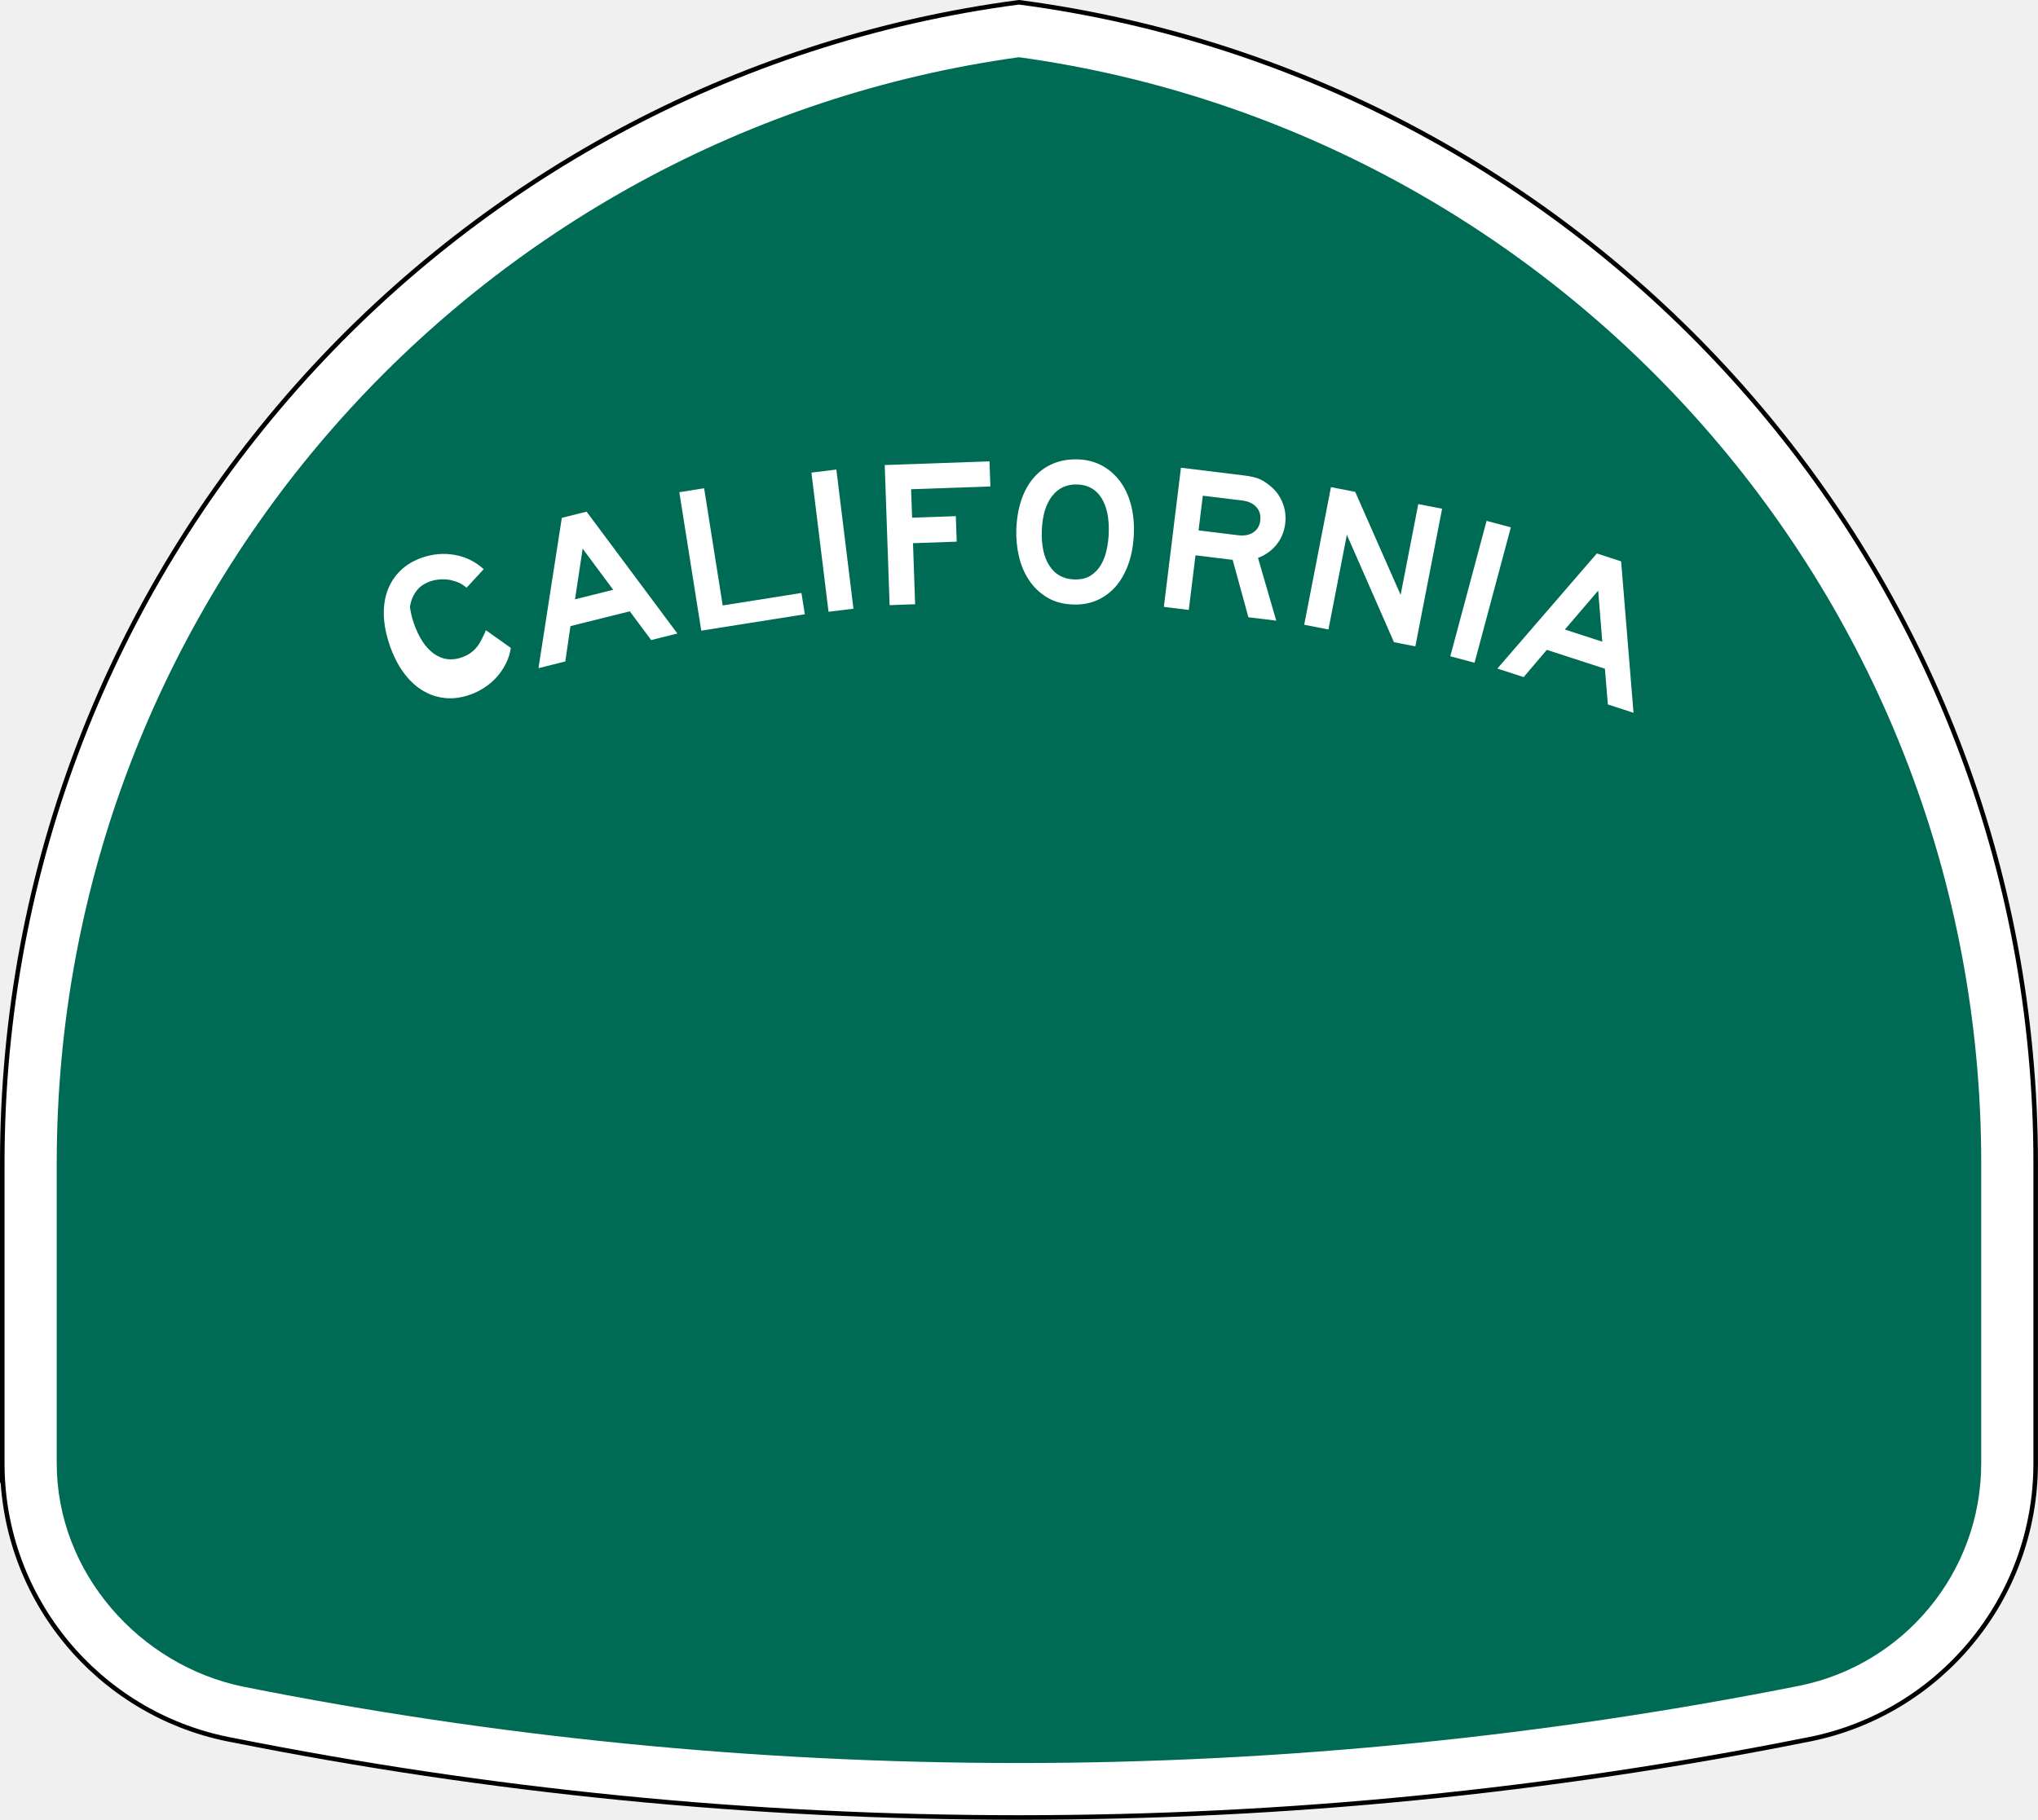
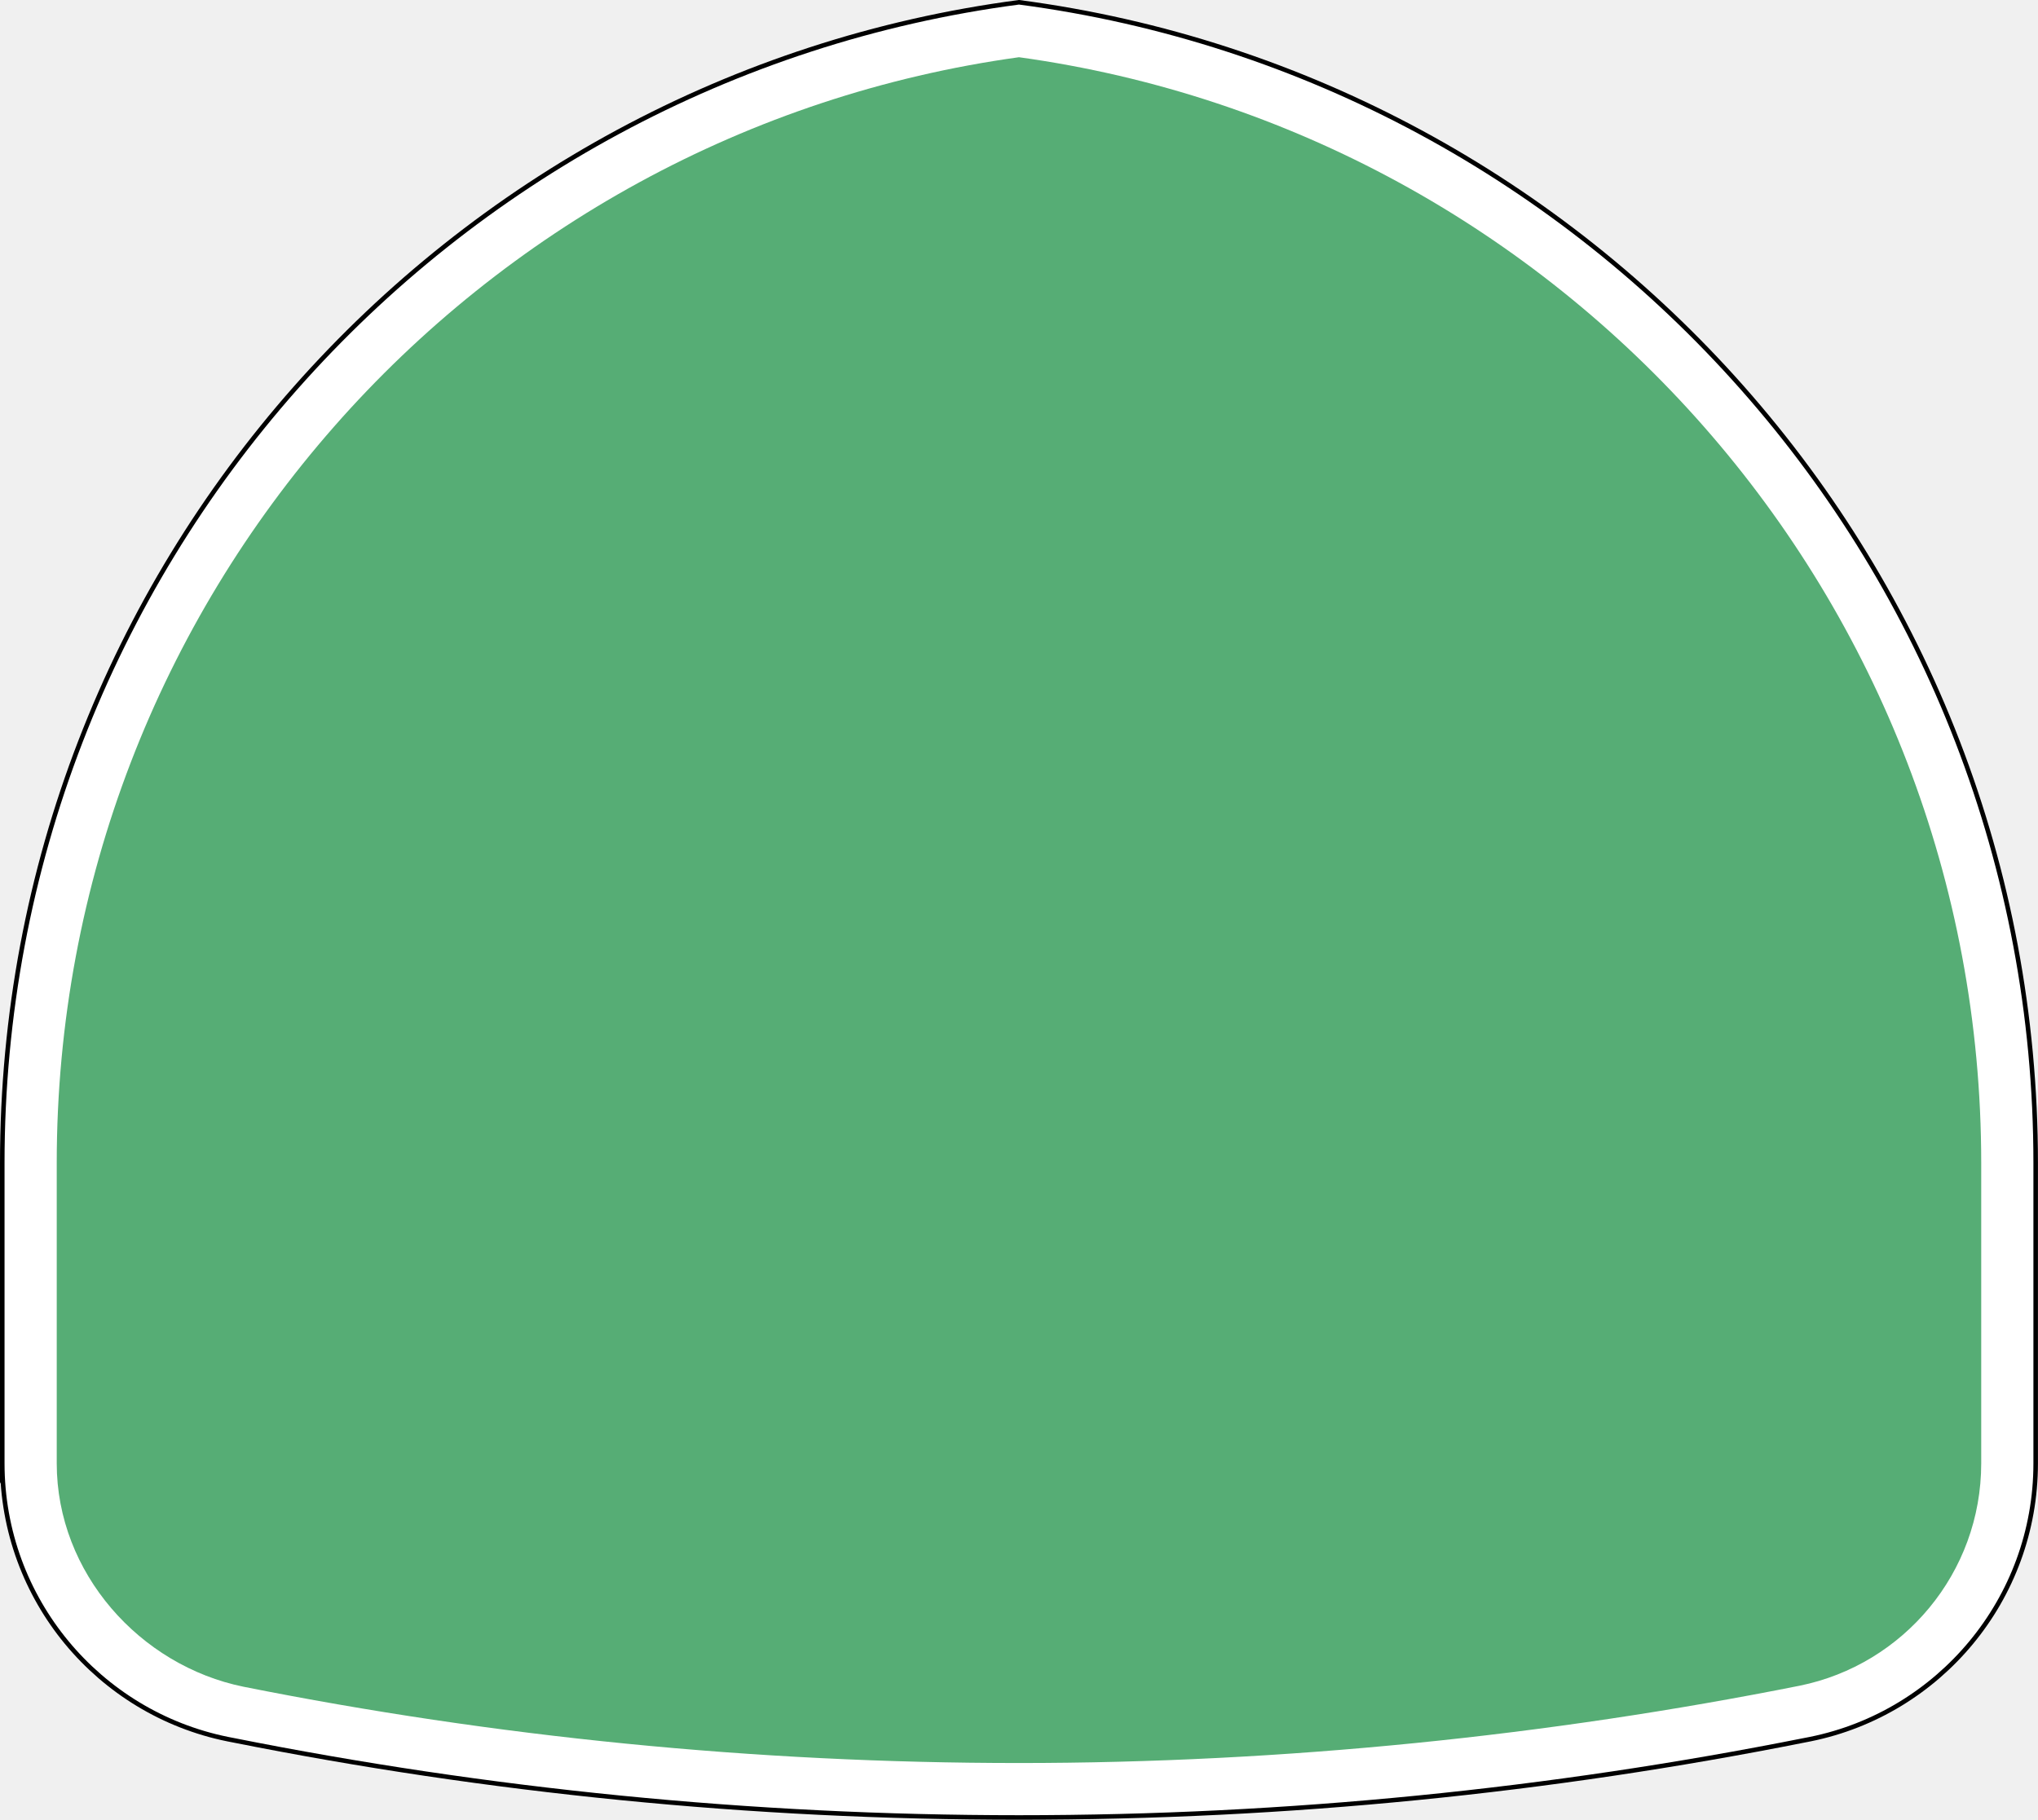
<svg xmlns="http://www.w3.org/2000/svg" version="1.1" id="Layer_1" width="12.317" height="11" viewBox="0 0 12.317 11" overflow="visible" enable-background="new 0 0 449 401" xml:space="preserve" style="overflow:visible">
  <defs id="defs61" />
-   <g id="g56" transform="scale(0.02743142)">
-     <g id="g6">
-       <path d="M 0.5,256.279 C 0.5,125.314 98.078,17.142 224.5,0.5 c 126.422,16.642 224,124.814 224,255.779 v 66.182 c 0,29.996 -21.301,55.017 -49.603,60.761 l -0.174,0.035 -0.173,0.034 -0.176,0.035 -0.184,0.037 -0.184,0.035 -0.182,0.035 -0.185,0.035 C 341.573,394.643 283.707,400.5 224.5,400.5 c -59.207,0 -117.073,-5.857 -173.142,-17.031 l -0.184,-0.035 -0.182,-0.035 -0.183,-0.035 -0.185,-0.037 -0.175,-0.035 -0.173,-0.034 -0.174,-0.035 C 21.801,377.478 0.5,352.457 0.5,322.461 c 0,-34.242 0,64.785 0,-66.182 z" id="path2" style="clip-rule:evenodd;fill:#ffffff;fill-rule:evenodd" />
-       <path stroke-miterlimit="3.864" d="M 0.5,256.279 C 0.5,125.314 98.078,17.142 224.5,0.5 c 126.422,16.642 224,124.814 224,255.779 v 66.182 c 0,29.996 -21.301,55.017 -49.603,60.761 l -0.174,0.035 -0.173,0.034 -0.176,0.035 -0.184,0.037 -0.184,0.035 -0.182,0.035 -0.185,0.035 C 341.573,394.643 283.707,400.5 224.5,400.5 c -59.207,0 -117.073,-5.857 -173.142,-17.031 l -0.184,-0.035 -0.182,-0.035 -0.183,-0.035 -0.185,-0.037 -0.175,-0.035 -0.173,-0.034 -0.174,-0.035 C 21.801,377.478 0.5,352.457 0.5,322.461 c 0,-34.242 0,64.785 0,-66.182 z" id="path4" style="clip-rule:evenodd;fill:none;fill-rule:evenodd;stroke:#000000;stroke-linecap:round;stroke-linejoin:round;stroke-miterlimit:3.864" />
-     </g>
-     <g id="g10">
-       <path d="m 224.5,12.609 c 119.769,16.55 212,119.347 212,243.67 v 66.182 c 0,24.177 -17.171,44.369 -39.989,49 C 341.202,382.484 282.904,388.5 224.5,388.5 166.095,388.5 108.969,382.715 53.66,371.692 30.851,367.055 12.5,346.633 12.5,322.461 V 256.279 c 0,-124.323 92.231,-227.121 212,-243.67 z" id="path8" style="clip-rule:evenodd;fill:#006b54;fill-rule:evenodd" />
-     </g>
-     <g id="g54">
-       <g id="g52">
-         <g id="g14">
-           <path d="m 112.542,142.775 c -0.173,1.197 -0.528,2.335 -1.067,3.415 -0.539,1.08 -1.2,2.063 -1.983,2.951 -0.783,0.887 -1.691,1.672 -2.725,2.353 -1.034,0.681 -2.131,1.222 -3.294,1.622 -1.918,0.661 -3.765,0.891 -5.542,0.689 -1.776,-0.201 -3.429,-0.778 -4.96,-1.73 -1.53,-0.952 -2.902,-2.268 -4.114,-3.947 -1.212,-1.68 -2.209,-3.653 -2.989,-5.92 -0.791,-2.296 -1.223,-4.472 -1.297,-6.528 -0.073,-2.055 0.202,-3.922 0.827,-5.6 0.625,-1.678 1.578,-3.136 2.859,-4.373 1.281,-1.238 2.88,-2.187 4.798,-2.847 2.354,-0.811 4.734,-1.004 7.14,-0.581 2.405,0.424 4.53,1.472 6.374,3.146 l -3.766,4.076 c -0.617,-0.47 -1.114,-0.803 -1.49,-0.999 -0.376,-0.196 -0.812,-0.354 -1.31,-0.476 -0.741,-0.265 -1.588,-0.388 -2.541,-0.369 -0.952,0.019 -1.821,0.164 -2.605,0.434 -1.337,0.46 -2.354,1.144 -3.049,2.05 -0.696,0.906 -1.16,1.919 -1.392,3.039 -0.232,1.121 -0.267,2.295 -0.104,0.523 0.163,1.228 0.439,2.409 0.83,3.542 1.101,3.198 2.579,5.46 4.434,6.788 1.855,1.329 3.887,1.612 6.096,0.852 0.668,-0.23 1.249,-0.503 1.742,-0.819 0.493,-0.316 0.946,-0.7 1.359,-1.151 0.414,-0.451 0.8,-1.007 1.157,-1.667 0.358,-0.66 0.737,-1.449 1.136,-2.366 z" id="path12" style="clip-rule:evenodd;fill:#ffffff;fill-rule:evenodd" />
-         </g>
-         <g id="g18">
-           <path d="m 143.467,141.042 -4.715,-6.333 -13.064,3.257 -1.146,7.793 -5.905,1.473 5.143,-33.121 5.458,-1.361 20.001,26.852 z m -15.096,-20.139 -1.685,11.16 8.411,-2.097 z" id="path16" style="clip-rule:evenodd;fill:#ffffff;fill-rule:evenodd" />
-         </g>
-         <g id="g22">
-           <polygon points="159.224,133.415 176.575,130.667 177.318,135.357 154.502,138.971 149.669,108.459 155.134,107.593 " id="polygon20" style="clip-rule:evenodd;fill:#ffffff;fill-rule:evenodd" />
-         </g>
-         <g id="g26">
-           <rect x="167.956" y="116.374" transform="rotate(82.99888,183.4033,119.1406)" width="30.894" height="5.533" id="rect24" style="clip-rule:evenodd;fill:#ffffff;fill-rule:evenodd" />
-         </g>
-         <g id="g30">
-           <polygon points="210.782,119.361 201.151,119.697 201.621,133.153 195.999,133.349 194.921,102.475 218.008,101.668 218.201,107.198 200.736,107.808 200.955,114.075 210.586,113.739 " id="polygon28" style="clip-rule:evenodd;fill:#ffffff;fill-rule:evenodd" />
-         </g>
-         <g id="g34">
-           <path d="m 249.815,117.485 c -0.085,2.427 -0.461,4.621 -1.129,6.581 -0.669,1.96 -1.58,3.628 -2.735,5.003 -1.155,1.375 -2.538,2.426 -4.147,3.154 -1.609,0.728 -3.397,1.058 -5.363,0.989 -2.273,-0.08 -4.216,-0.616 -5.826,-1.61 -1.611,-0.995 -2.928,-2.271 -3.95,-3.829 -1.021,-1.559 -1.753,-3.307 -2.192,-5.244 -0.44,-1.938 -0.626,-3.875 -0.559,-5.81 0.086,-2.458 0.463,-4.659 1.13,-6.604 0.668,-1.945 1.595,-3.589 2.779,-4.932 1.186,-1.342 2.597,-2.354 4.235,-3.036 1.639,-0.681 3.472,-0.986 5.499,-0.915 1.905,0.066 3.627,0.511 5.168,1.334 1.539,0.823 2.854,1.945 3.941,3.367 1.089,1.422 1.906,3.119 2.452,5.091 0.547,1.973 0.779,4.126 0.697,6.461 z m -5.534,-0.055 c 0.113,-3.256 -0.428,-5.828 -1.622,-7.715 -1.195,-1.888 -2.96,-2.872 -5.296,-2.953 -2.334,-0.082 -4.194,0.776 -5.58,2.573 -1.385,1.797 -2.135,4.324 -2.248,7.581 -0.116,3.318 0.454,5.921 1.711,7.811 1.257,1.89 3.053,2.875 5.387,2.957 1.475,0.051 2.692,-0.229 3.651,-0.841 0.96,-0.612 1.726,-1.416 2.299,-2.411 0.573,-0.995 0.989,-2.111 1.247,-3.348 0.259,-1.237 0.409,-2.454 0.451,-3.652 z" id="path32" style="clip-rule:evenodd;fill:#ffffff;fill-rule:evenodd" />
-         </g>
-         <g id="g38">
-           <path d="m 275.047,136.017 -3.465,-12.644 -8.191,-1.006 -1.479,12.037 -5.491,-0.674 3.765,-30.664 14.096,1.731 c 1.129,0.139 2.079,0.348 2.85,0.628 0.771,0.281 1.523,0.714 2.257,1.299 1.366,0.973 2.39,2.229 3.067,3.768 0.679,1.539 0.911,3.178 0.697,4.917 -0.213,1.739 -0.842,3.265 -1.886,4.577 -1.044,1.312 -2.411,2.297 -4.103,2.957 l 4.016,13.826 z m 2.613,-21.281 c 0.146,-1.19 -0.134,-2.185 -0.842,-2.984 -0.707,-0.799 -1.746,-1.283 -3.119,-1.452 l -8.696,-1.067 -0.938,7.643 8.695,1.068 c 1.373,0.168 2.499,-0.042 3.377,-0.631 0.877,-0.589 1.385,-1.448 1.523,-2.577 z" id="path36" style="clip-rule:evenodd;fill:#ffffff;fill-rule:evenodd" />
-         </g>
-         <g id="g42">
-           <polygon points="287.341,137.671 293.236,107.346 298.576,108.384 308.584,131.091 312.473,111.085 317.723,112.105 311.828,142.431 307.121,141.516 296.738,117.844 292.682,138.709 " id="polygon40" style="clip-rule:evenodd;fill:#ffffff;fill-rule:evenodd" />
-         </g>
-         <g id="g46">
-           <rect x="310.752" y="127.644" transform="rotate(105.0005,326.1992,130.4099)" width="30.894" height="5.532" id="rect44" style="clip-rule:evenodd;fill:#ffffff;fill-rule:evenodd" />
-         </g>
-         <g id="g50">
-           <path d="m 354.24,155.231 -0.644,-7.869 -12.805,-4.161 -5.102,6.002 -5.789,-1.88 21.913,-25.363 5.351,1.738 2.731,33.371 z m -2.13,-25.079 -7.343,8.571 8.244,2.679 z" id="path48" style="clip-rule:evenodd;fill:#ffffff;fill-rule:evenodd" />
-         </g>
-       </g>
-     </g>
+   <g id="g6" transform="scale(0.02743142)">
+     <path style="clip-rule:evenodd;fill:#ffffff;fill-rule:evenodd" id="path2" d="M 0.5,256.279 C 0.5,125.314 98.078,17.142 224.5,0.5 c 126.422,16.642 224,124.814 224,255.779 v 66.182 c 0,29.996 -21.301,55.017 -49.603,60.761 l -0.174,0.035 -0.173,0.034 -0.176,0.035 -0.184,0.037 -0.184,0.035 -0.182,0.035 -0.185,0.035 C 341.573,394.643 283.707,400.5 224.5,400.5 c -59.207,0 -117.073,-5.857 -173.142,-17.031 l -0.184,-0.035 -0.182,-0.035 -0.183,-0.035 -0.185,-0.037 -0.175,-0.035 -0.173,-0.034 -0.174,-0.035 C 21.801,377.478 0.5,352.457 0.5,322.461 c 0,-34.242 0,64.785 0,-66.182 z" />
+     <path style="clip-rule:evenodd;fill:none;fill-rule:evenodd;stroke:#000000;stroke-linecap:round;stroke-linejoin:round;stroke-miterlimit:3.864" id="path4" d="M 0.5,256.279 C 0.5,125.314 98.078,17.142 224.5,0.5 c 126.422,16.642 224,124.814 224,255.779 v 66.182 c 0,29.996 -21.301,55.017 -49.603,60.761 l -0.174,0.035 -0.173,0.034 -0.176,0.035 -0.184,0.037 -0.184,0.035 -0.182,0.035 -0.185,0.035 C 341.573,394.643 283.707,400.5 224.5,400.5 c -59.207,0 -117.073,-5.857 -173.142,-17.031 l -0.184,-0.035 -0.182,-0.035 -0.183,-0.035 -0.185,-0.037 -0.175,-0.035 -0.173,-0.034 -0.174,-0.035 C 21.801,377.478 0.5,352.457 0.5,322.461 c 0,-34.242 0,64.785 0,-66.182 z" stroke-miterlimit="3.864" />
+   </g>
+   <g id="g10" transform="scale(0.02743142)" style="fill:#56ad75;fill-opacity:1">
+     <path style="clip-rule:evenodd;fill:#56ad75;fill-rule:evenodd;fill-opacity:1" id="path8" d="m 224.5,12.609 c 119.769,16.55 212,119.347 212,243.67 v 66.182 c 0,24.177 -17.171,44.369 -39.989,49 C 341.202,382.484 282.904,388.5 224.5,388.5 166.095,388.5 108.969,382.715 53.66,371.692 30.851,367.055 12.5,346.633 12.5,322.461 V 256.279 c 0,-124.323 92.231,-227.121 212,-243.67 z" />
  </g>
</svg>
